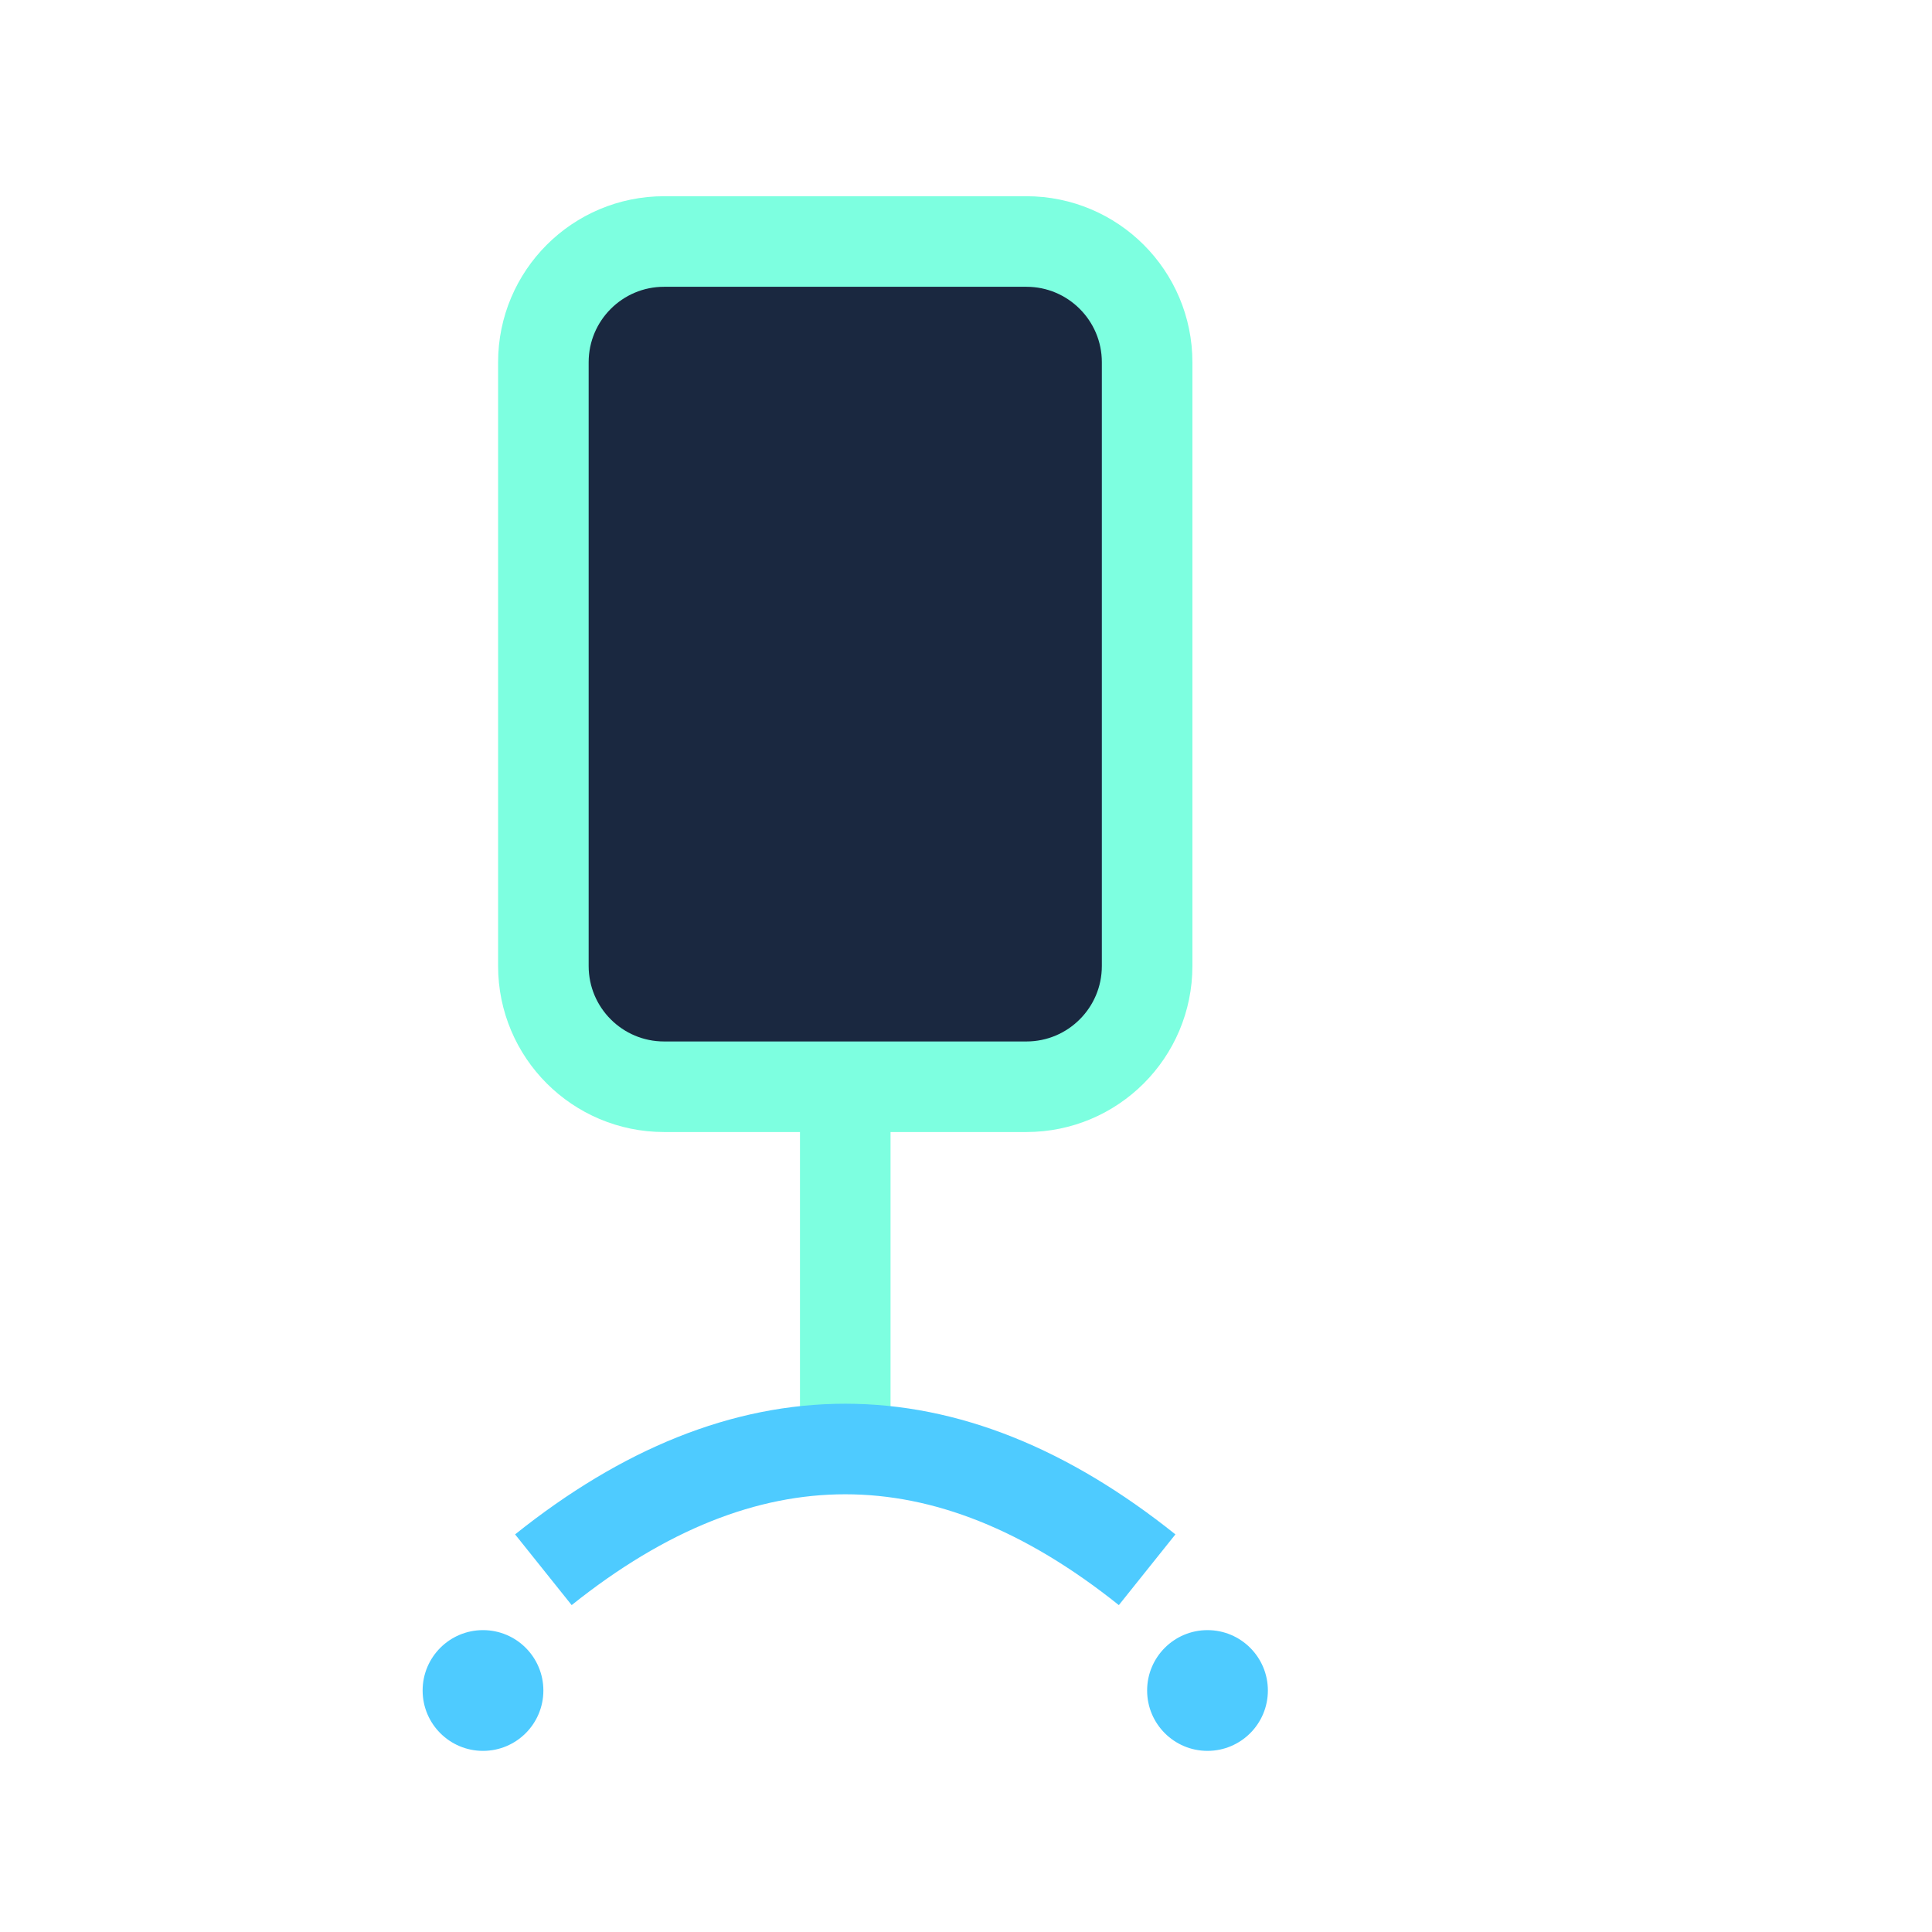
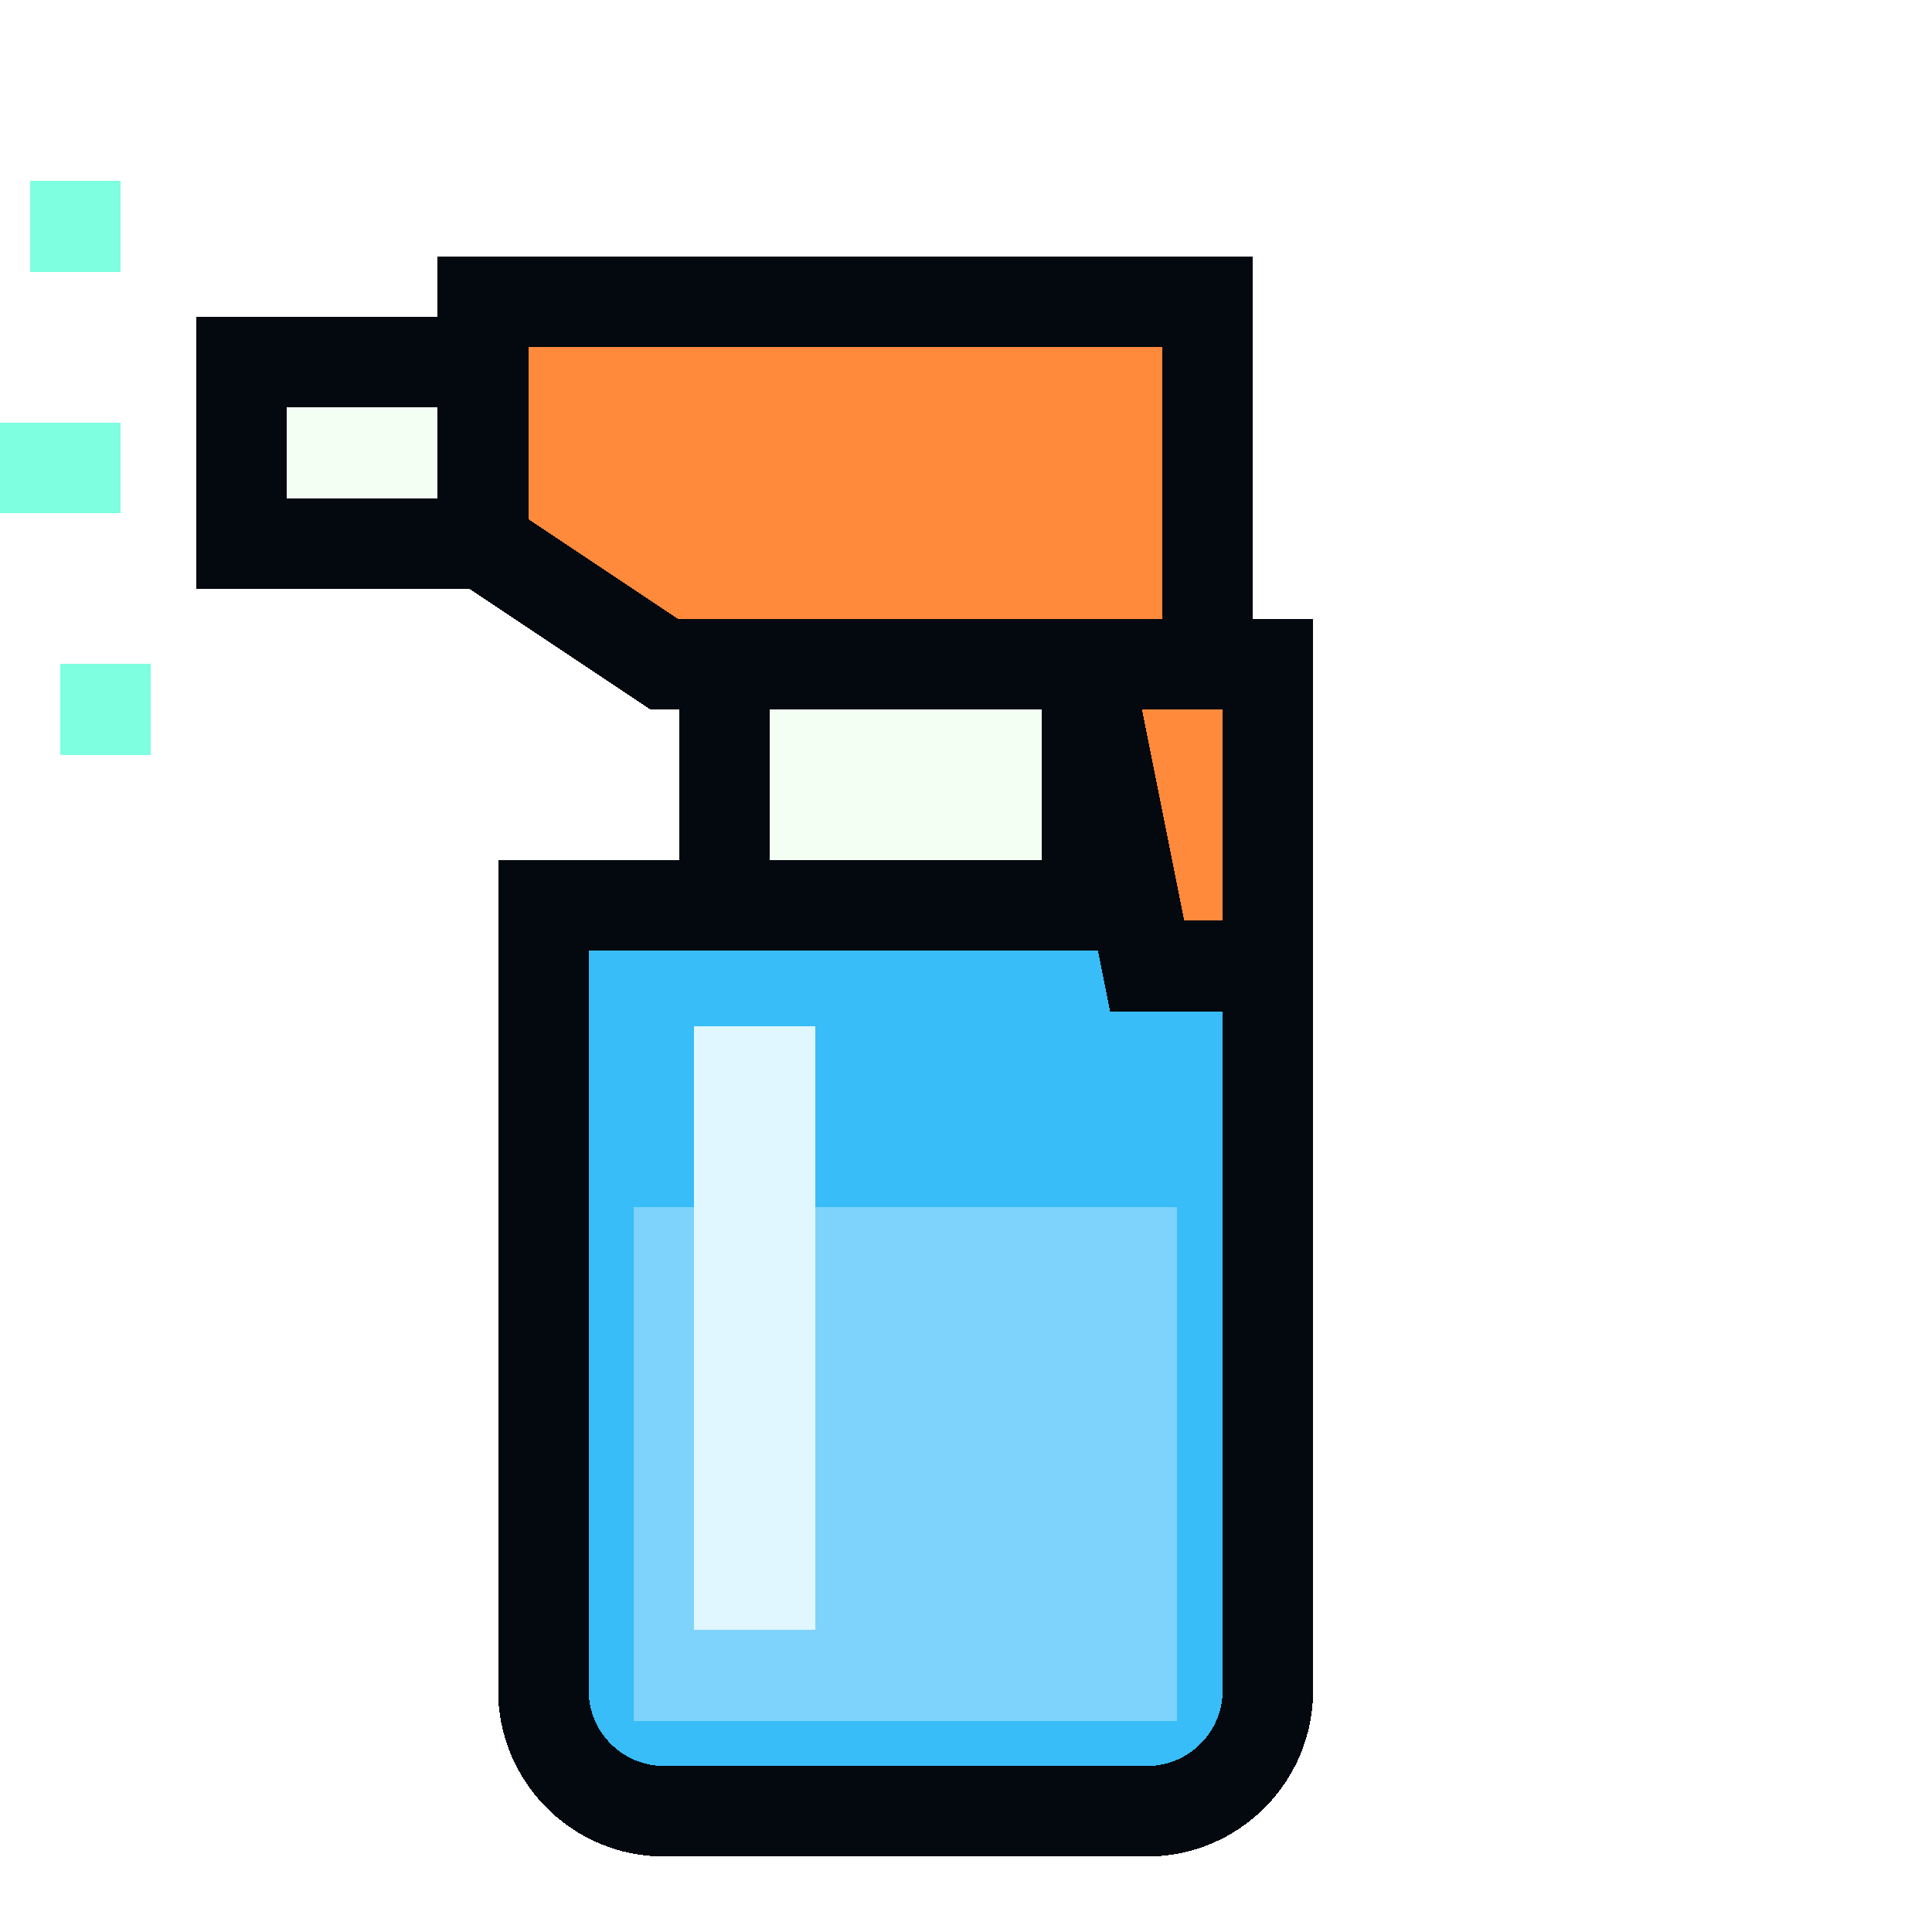
- <svg xmlns="http://www.w3.org/2000/svg" viewBox="0 0 64 64" fill="none">
-   <rect x="18" y="8" width="20" height="28" rx="4" fill="#1a2840" stroke="#7dffe0" stroke-width="3" />
-   <path d="M28 36 V48" stroke="#7dffe0" stroke-width="3" />
-   <path d="M18 52 Q28 44 38 52" stroke="#4ecbff" stroke-width="3" fill="none" />
-   <circle cx="16" cy="56" r="2" fill="#4ecbff" />
-   <circle cx="40" cy="56" r="2" fill="#4ecbff" />
+ <svg xmlns="http://www.w3.org/2000/svg" viewBox="0 0 64 64" shape-rendering="crispEdges">
+   <path d="M18 30h24v26a4 4 0 0 1-4 4H22a4 4 0 0 1-4-4z" fill="#38bdf8" stroke="#04080f" stroke-width="3" />
+   <rect x="21" y="40" width="18" height="17" fill="#7dd3fc" />
+   <rect x="23" y="34" width="4" height="20" fill="#e0f7ff" />
+   <rect x="24" y="22" width="12" height="8" fill="#f4fff4" stroke="#04080f" stroke-width="3" />
+   <path d="M16 10h24v12H22l-6-4z" fill="#ff8a3c" stroke="#04080f" stroke-width="3" />
+   <path d="M36 22h6v10h-4z" fill="#ff8a3c" stroke="#04080f" stroke-width="3" />
+   <rect x="8" y="12" width="8" height="6" fill="#f4fff4" stroke="#04080f" stroke-width="3" />
+   <rect x="1" y="6" width="3" height="3" fill="#7dffe0" />
+   <rect x="0" y="14" width="4" height="3" fill="#7dffe0" />
+   <rect x="2" y="22" width="3" height="3" fill="#7dffe0" />
</svg>
